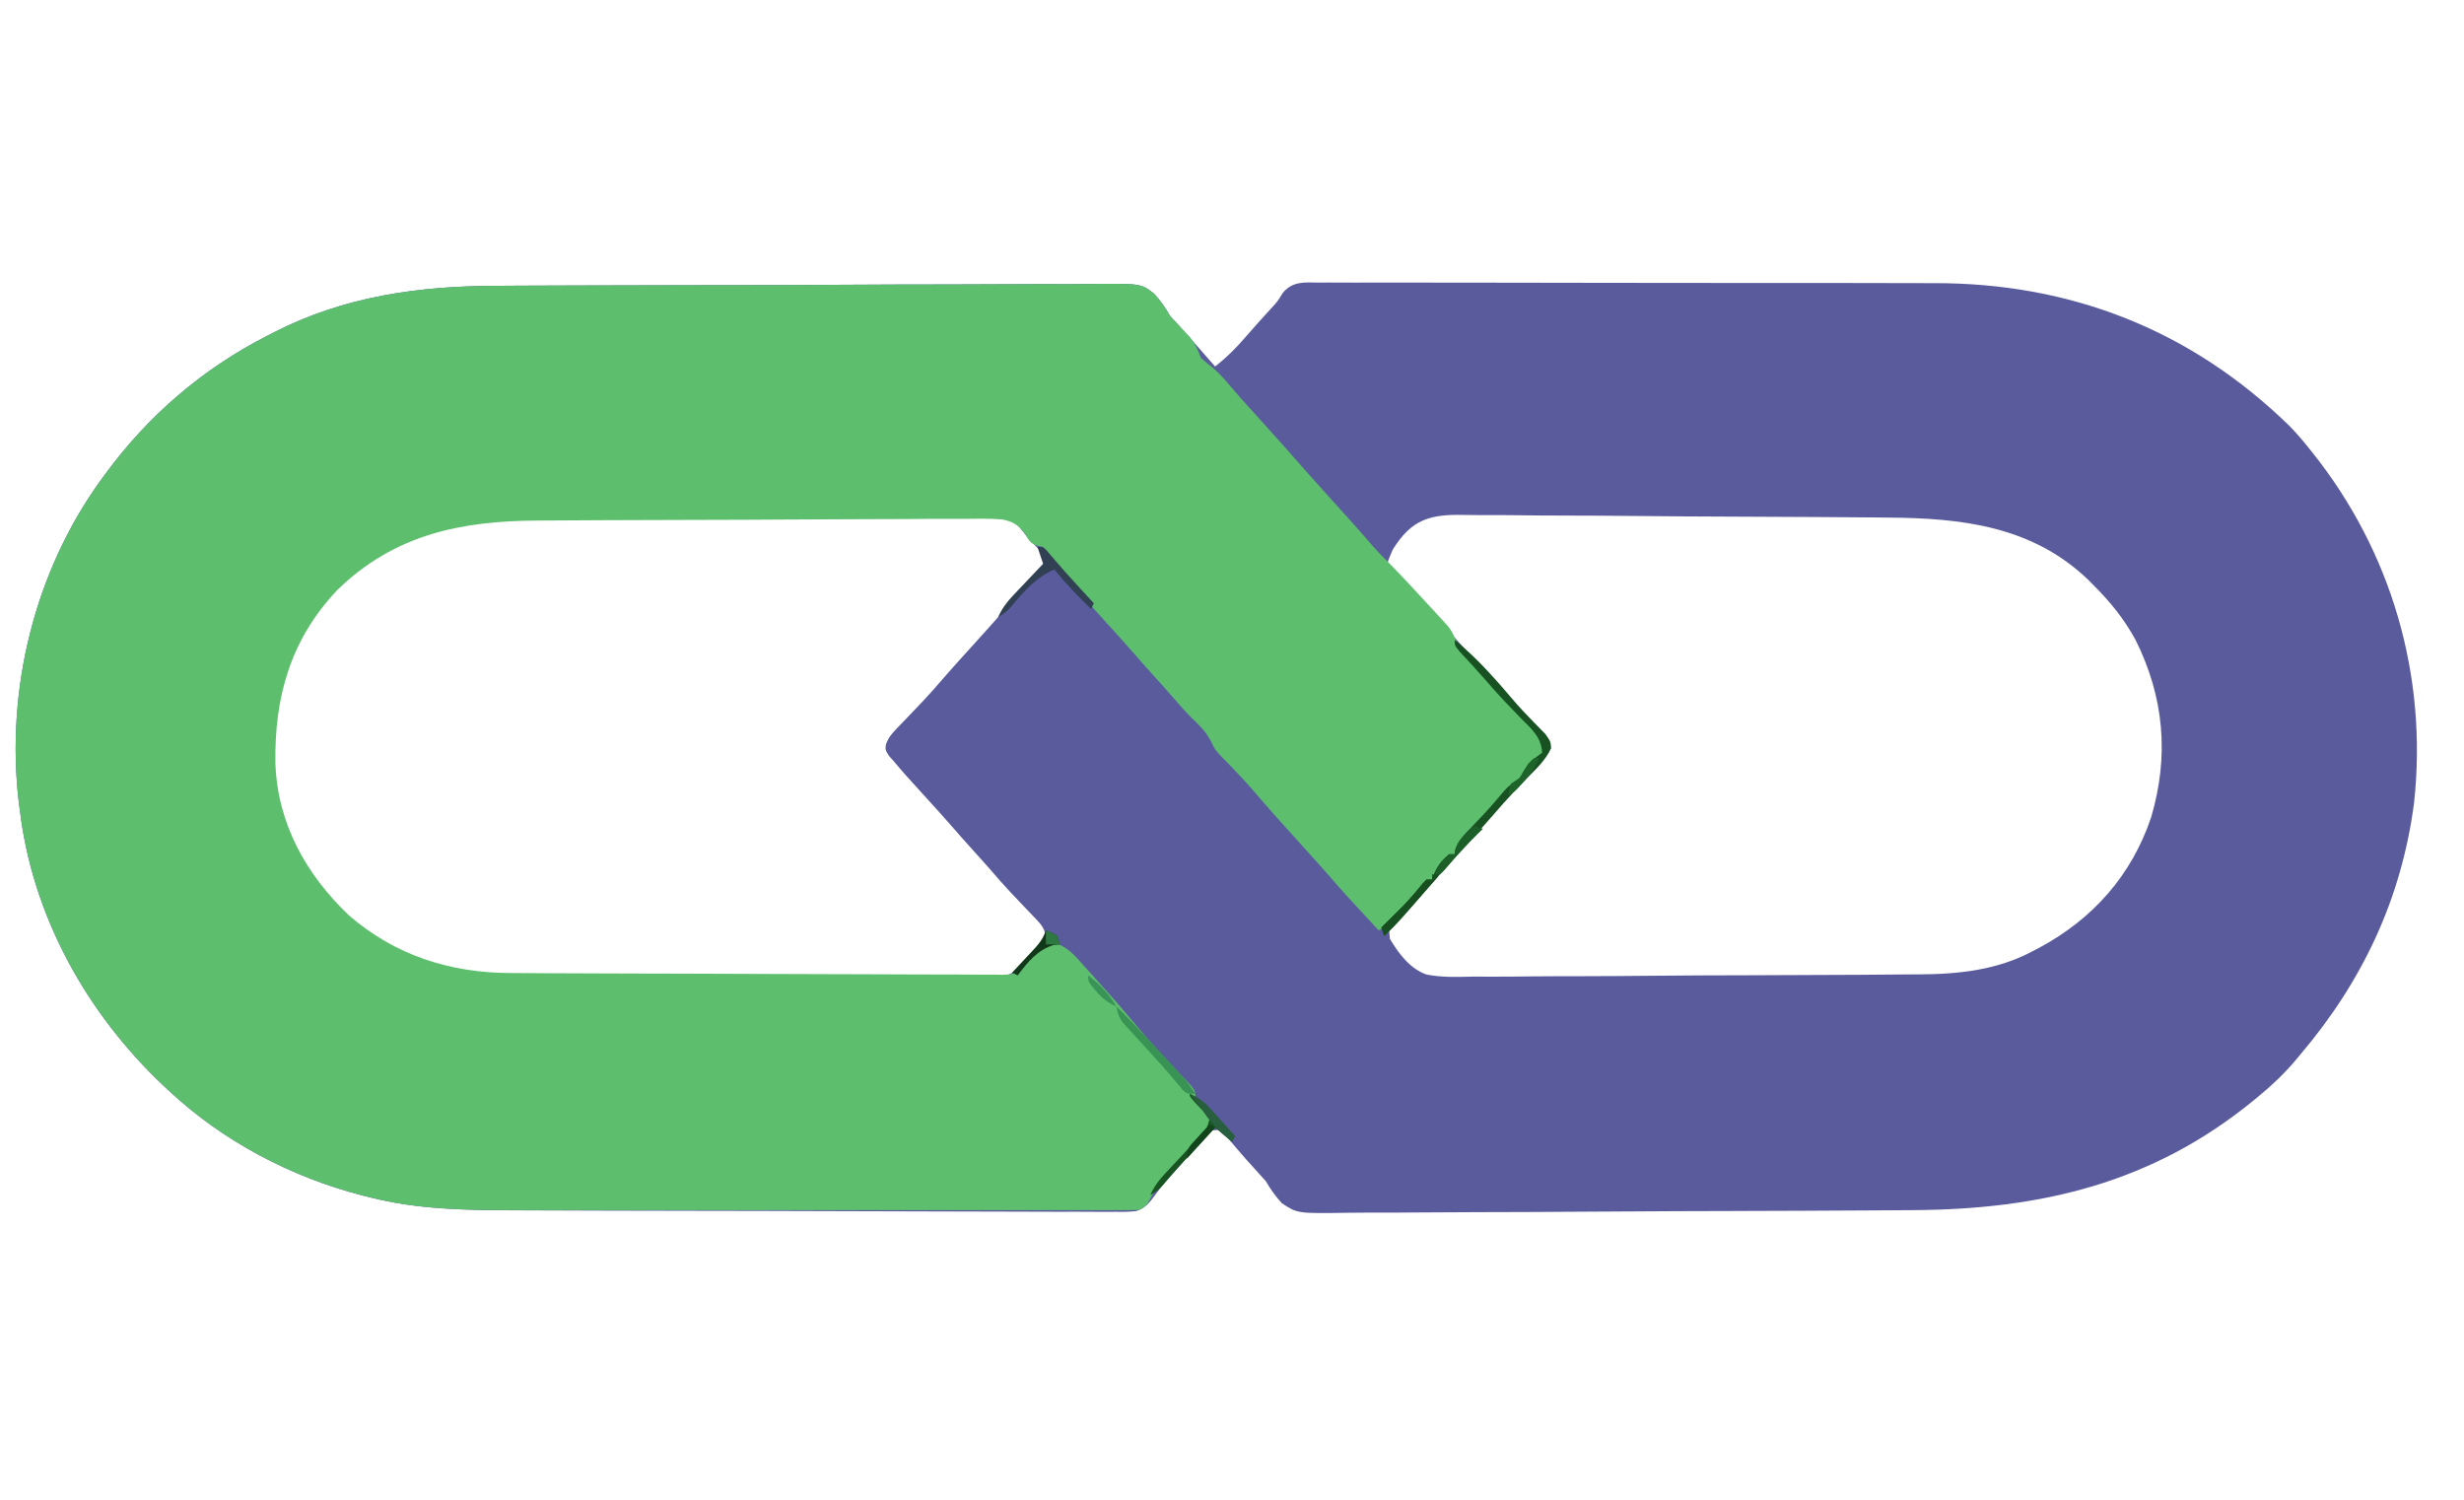
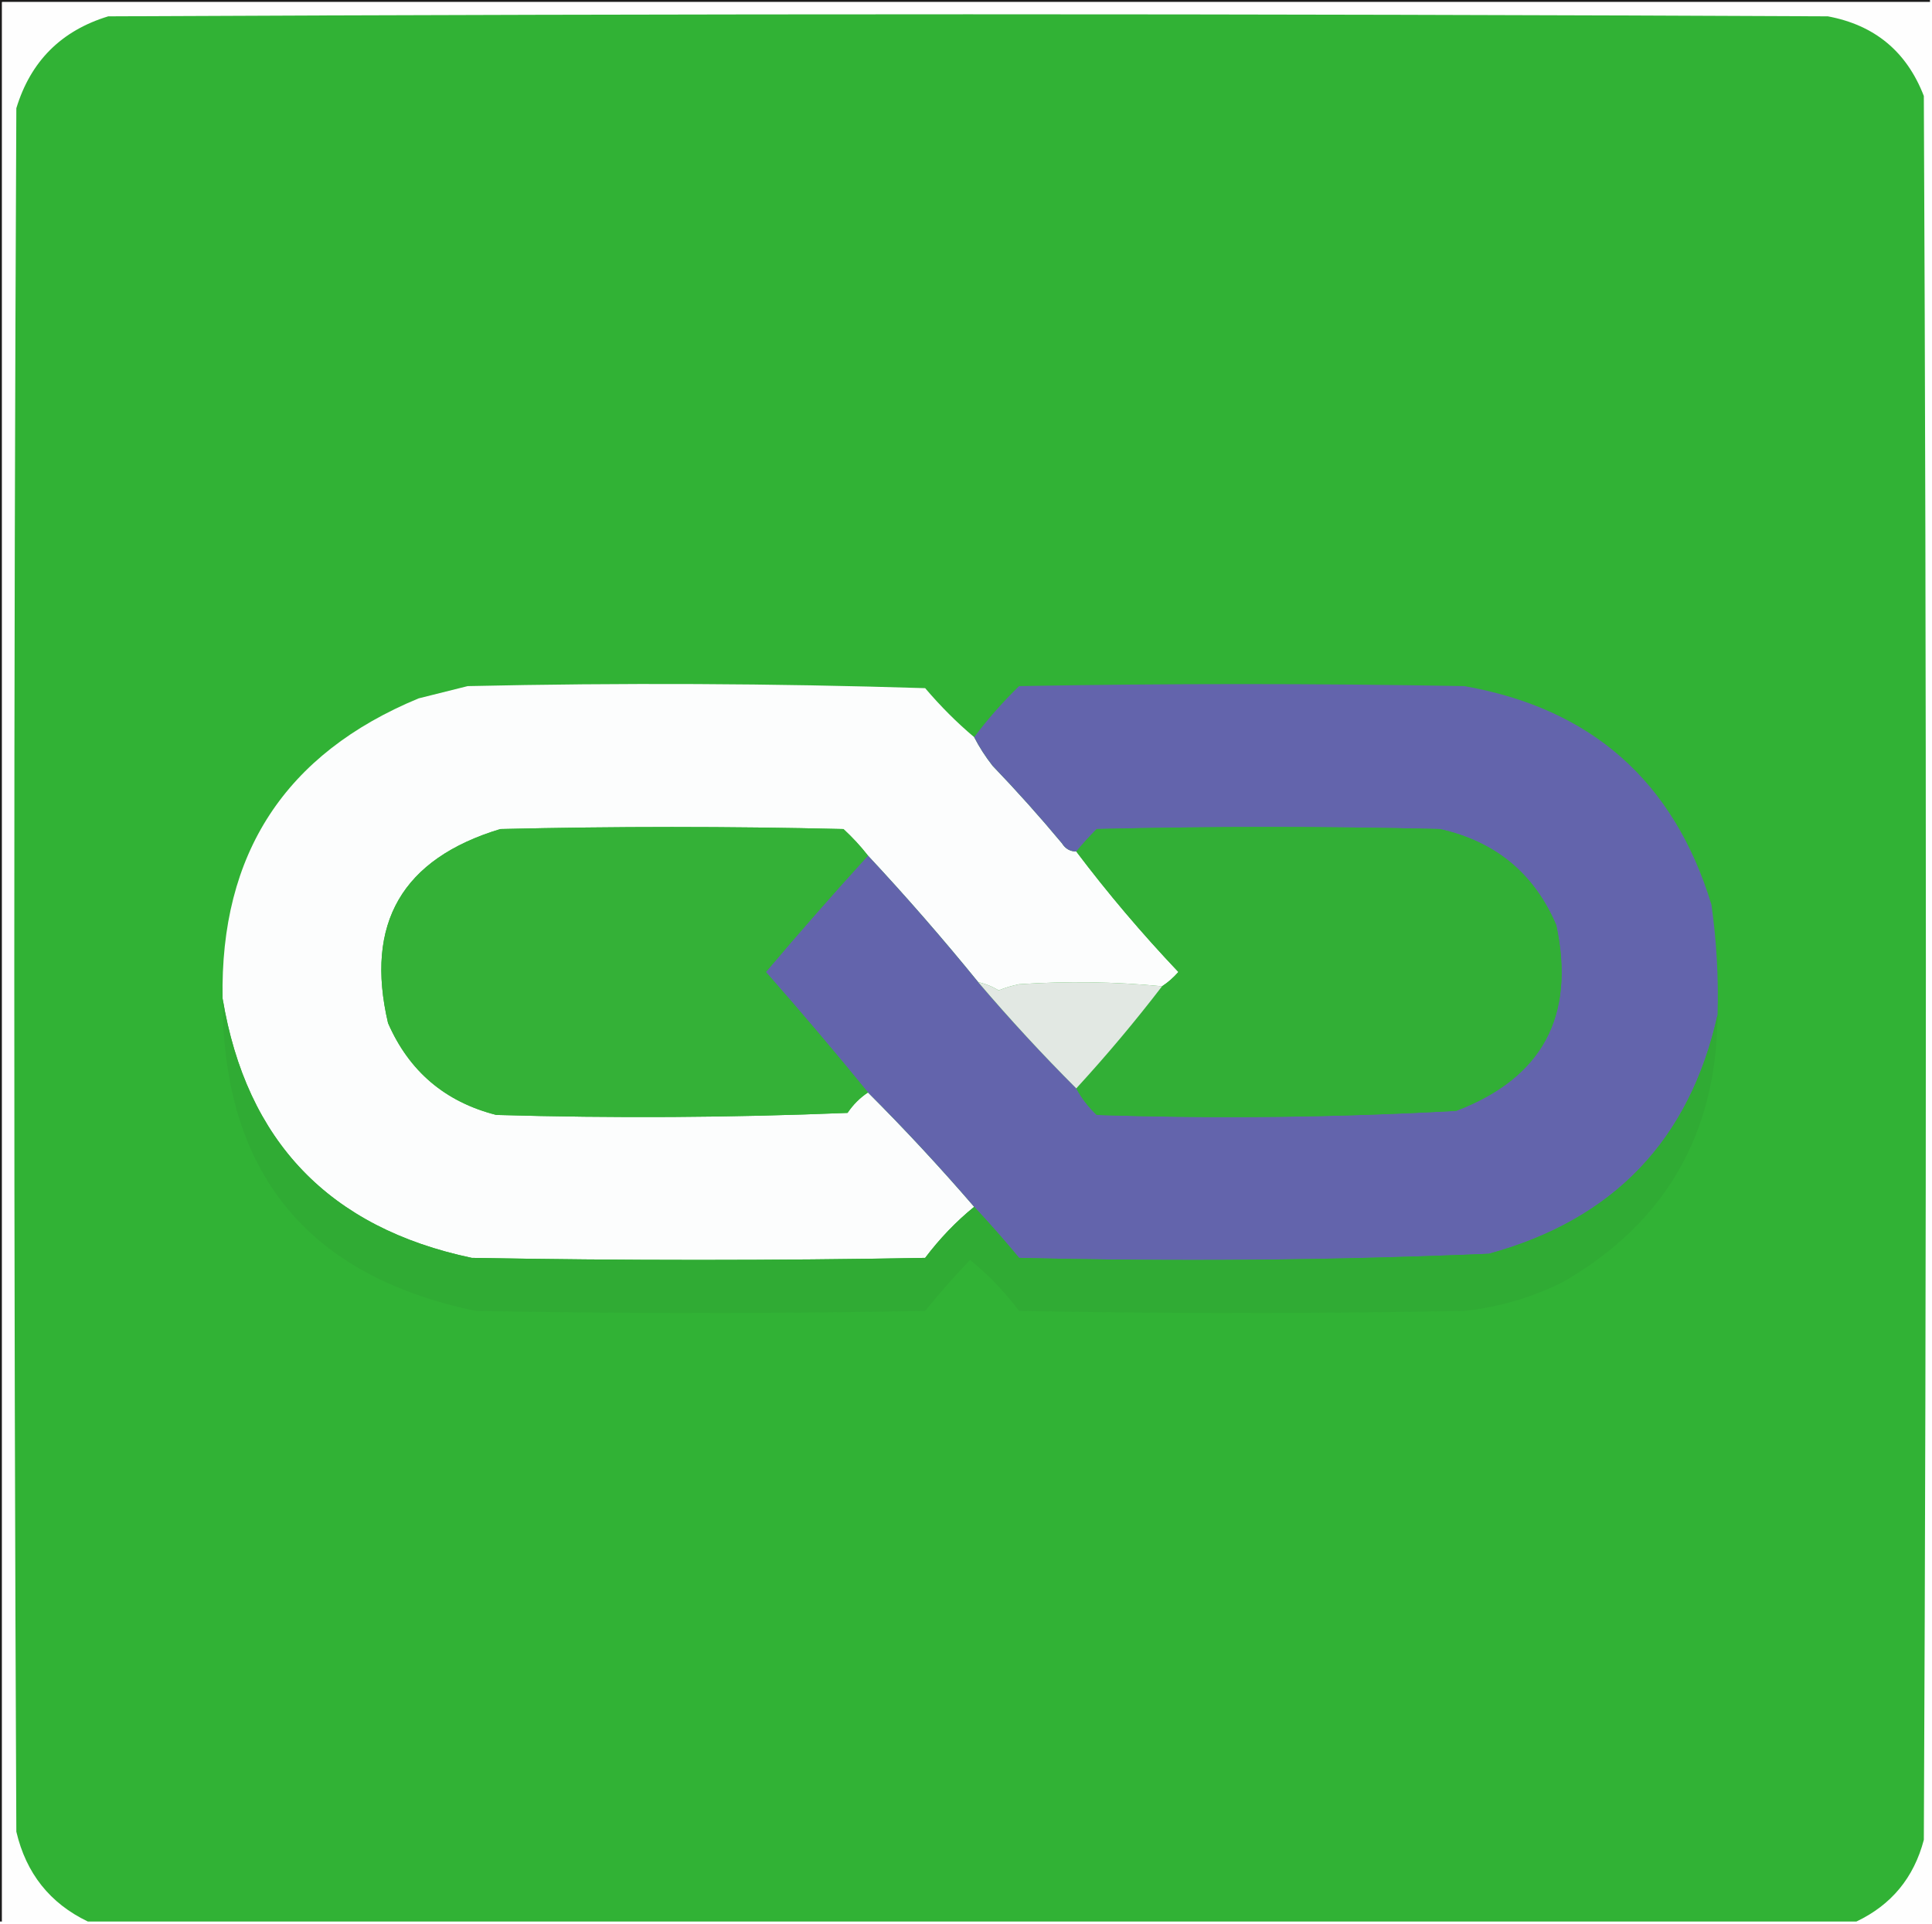
- <svg xmlns="http://www.w3.org/2000/svg" version="1.1" width="874" height="532">
-   <path d="M0 0 C1.009 -0.008 2.018 -0.016 3.057 -0.024 C6.444 -0.043 9.828 -0.02 13.214 0.004 C15.641 -0.001 18.067 -0.008 20.494 -0.018 C26.408 -0.035 32.321 -0.024 38.236 0 C45.141 0.028 52.047 0.024 58.952 0.02 C71.298 0.014 83.643 0.037 95.988 0.076 C107.922 0.114 119.856 0.128 131.791 0.117 C144.808 0.105 157.826 0.105 170.844 0.128 C172.239 0.13 173.634 0.133 175.03 0.135 C175.716 0.137 176.402 0.138 177.109 0.139 C181.901 0.147 186.693 0.146 191.485 0.142 C197.974 0.137 204.463 0.155 210.952 0.186 C213.316 0.195 215.68 0.197 218.044 0.191 C266.674 0.093 309.243 16.819 344.063 50.748 C346.573 53.296 348.839 55.948 351.063 58.748 C351.704 59.546 351.704 59.546 352.358 60.359 C380.358 95.428 393.19 139.615 388.375 184.311 C384.027 218.255 370.095 247.821 348.063 273.748 C347.455 274.479 346.848 275.21 346.223 275.963 C342.199 280.716 337.877 284.806 333.063 288.748 C332.563 289.16 332.064 289.572 331.55 289.996 C295.657 319.436 256.043 328.776 210.445 329.021 C208.054 329.037 205.662 329.053 203.271 329.07 C181.549 329.214 159.825 329.29 138.102 329.349 C135.203 329.357 132.303 329.365 129.404 329.373 C128.683 329.375 127.962 329.377 127.22 329.379 C115.529 329.414 103.838 329.487 92.147 329.574 C80.12 329.663 68.093 329.715 56.065 329.73 C49.321 329.74 42.579 329.766 35.835 329.836 C29.497 329.9 23.161 329.917 16.823 329.898 C14.5 329.899 12.176 329.917 9.853 329.954 C-7.712 330.217 -7.712 330.217 -13.273 326.546 C-15.55 324.05 -17.25 321.663 -18.937 318.748 C-19.796 317.797 -20.655 316.846 -21.539 315.866 C-22.207 315.126 -22.875 314.386 -23.562 313.623 C-24.3 312.809 -25.037 311.994 -25.797 311.155 C-27.206 309.571 -28.592 307.967 -29.953 306.342 C-30.873 305.244 -30.873 305.244 -31.812 304.123 C-32.346 303.471 -32.88 302.819 -33.43 302.147 C-34.961 300.408 -34.961 300.408 -37.937 300.748 C-39.971 302.699 -41.828 304.642 -43.687 306.748 C-44.224 307.344 -44.76 307.939 -45.313 308.552 C-46.863 310.276 -48.402 312.01 -49.937 313.748 C-50.641 314.54 -51.345 315.331 -52.07 316.147 C-55.236 319.665 -55.236 319.665 -58.069 323.443 C-60.087 326.23 -61.7 328.372 -65.07 329.397 C-67.667 329.637 -70.186 329.658 -72.794 329.604 C-74.276 329.615 -74.276 329.615 -75.789 329.626 C-79.098 329.642 -82.406 329.608 -85.716 329.575 C-88.09 329.576 -90.463 329.581 -92.837 329.588 C-98.619 329.597 -104.399 329.574 -110.18 329.537 C-116.927 329.494 -123.674 329.49 -130.422 329.488 C-142.48 329.482 -154.537 329.444 -166.594 329.386 C-178.258 329.331 -189.922 329.295 -201.586 329.284 C-202.66 329.283 -202.66 329.283 -203.757 329.282 C-205.201 329.28 -206.644 329.279 -208.088 329.277 C-208.8 329.277 -209.513 329.276 -210.247 329.275 C-210.958 329.275 -211.668 329.274 -212.401 329.273 C-223.556 329.262 -234.711 329.235 -245.866 329.205 C-249.224 329.196 -252.581 329.188 -255.938 329.182 C-263.604 329.167 -271.27 329.142 -278.936 329.103 C-281.249 329.092 -283.561 329.085 -285.874 329.081 C-302.907 329.05 -320.021 328.729 -336.625 324.498 C-337.496 324.282 -338.367 324.066 -339.264 323.843 C-364.631 317.326 -388.758 304.627 -407.937 286.748 C-408.577 286.153 -409.217 285.557 -409.876 284.943 C-437.272 259.122 -456.53 224.528 -460.937 186.748 C-461.047 185.96 -461.157 185.171 -461.27 184.358 C-465.978 144.427 -455.662 102.306 -431.937 69.748 C-431.353 68.941 -431.353 68.941 -430.756 68.118 C-415.427 47.183 -396.055 30.515 -372.937 18.748 C-372.327 18.432 -371.717 18.115 -371.088 17.789 C-345.871 4.825 -319.231 1.147 -291.175 1.136 C-288.674 1.12 -286.173 1.104 -283.672 1.085 C-276.952 1.042 -270.232 1.024 -263.511 1.014 C-259.306 1.007 -255.1 0.994 -250.894 0.98 C-239.214 0.941 -227.534 0.908 -215.853 0.902 C-215.111 0.901 -214.368 0.901 -213.603 0.901 C-212.098 0.9 -210.593 0.899 -209.088 0.898 C-208.341 0.898 -207.594 0.898 -206.824 0.897 C-206.077 0.897 -205.329 0.897 -204.558 0.896 C-192.399 0.889 -180.24 0.835 -168.08 0.76 C-155.551 0.684 -143.022 0.645 -130.493 0.645 C-123.475 0.644 -116.459 0.627 -109.442 0.569 C-102.856 0.515 -96.271 0.512 -89.685 0.544 C-87.272 0.548 -84.858 0.534 -82.445 0.503 C-63.249 0.265 -63.249 0.265 -58.55 3.954 C-56.27 6.451 -54.6 8.817 -52.937 11.748 C-51.65 13.175 -51.65 13.175 -50.336 14.631 C-45.824 19.631 -41.354 24.664 -36.937 29.748 C-32.757 26.485 -29.301 23.027 -25.863 18.995 C-23.024 15.683 -20.08 12.469 -17.148 9.241 C-14.83 6.752 -14.83 6.752 -12.92 3.639 C-9.364 -0.591 -5.199 -0.081 0 0 Z M-351.293 110.862 C-367.29 129.214 -372.398 150.146 -371.156 173.963 C-369.789 191.375 -361.667 207.059 -349.937 219.748 C-349.352 220.402 -348.767 221.056 -348.164 221.729 C-333.479 237.345 -312.27 245.164 -291.184 245.875 C-286.467 245.976 -281.75 246.022 -277.032 246.068 C-275.218 246.089 -273.403 246.111 -271.589 246.132 C-255.082 246.319 -238.574 246.422 -222.066 246.504 C-210.982 246.56 -199.899 246.641 -188.816 246.784 C-179.124 246.909 -169.433 246.988 -159.741 247.012 C-154.619 247.026 -149.499 247.062 -144.378 247.153 C-139.558 247.238 -134.741 247.261 -129.921 247.237 C-128.16 247.239 -126.399 247.263 -124.639 247.312 C-114.144 247.629 -114.144 247.629 -105.106 242.895 C-101.895 239.756 -99.229 236.618 -96.937 232.748 C-97.115 229.478 -98.401 227.897 -100.633 225.577 C-101.18 224.999 -101.728 224.421 -102.292 223.826 C-102.876 223.223 -103.46 222.62 -104.062 221.998 C-105.259 220.739 -106.454 219.478 -107.648 218.217 C-108.222 217.615 -108.795 217.013 -109.386 216.393 C-111.754 213.883 -114.011 211.282 -116.266 208.67 C-118.295 206.337 -120.365 204.043 -122.437 201.748 C-125.108 198.79 -127.76 195.819 -130.375 192.811 C-133.186 189.583 -136.053 186.411 -138.937 183.248 C-147.399 173.962 -147.399 173.962 -150.937 169.748 C-151.516 169.097 -152.095 168.446 -152.691 167.776 C-153.937 165.748 -153.937 165.748 -153.697 163.834 C-152.825 161.439 -151.788 160.187 -150.023 158.358 C-149.431 157.735 -148.838 157.112 -148.227 156.47 C-147.595 155.819 -146.963 155.169 -146.312 154.498 C-145.024 153.146 -143.736 151.794 -142.449 150.44 C-141.835 149.797 -141.22 149.154 -140.587 148.491 C-138.168 145.936 -135.863 143.292 -133.566 140.627 C-129.328 135.738 -124.946 130.973 -120.609 126.17 C-116.627 121.755 -112.664 117.326 -108.777 112.827 C-107.381 111.249 -105.95 109.702 -104.504 108.17 C-103.678 107.289 -102.851 106.407 -102 105.498 C-101.228 104.689 -100.456 103.879 -99.66 103.045 C-97.537 100.694 -97.537 100.694 -97.937 96.748 C-99.314 94.707 -99.314 94.707 -101.187 92.811 C-103.213 90.634 -104.989 88.668 -106.598 86.156 C-109.201 83.477 -110.522 83.158 -114.195 83.094 C-115.235 83.114 -115.235 83.114 -116.296 83.134 C-117.04 83.128 -117.783 83.122 -118.549 83.116 C-121.043 83.104 -123.535 83.126 -126.028 83.149 C-127.816 83.147 -129.603 83.143 -131.391 83.137 C-136.251 83.127 -141.111 83.148 -145.971 83.176 C-151.067 83.199 -156.163 83.196 -161.259 83.197 C-169.831 83.202 -178.402 83.225 -186.974 83.261 C-196.85 83.303 -206.727 83.321 -216.604 83.324 C-227.146 83.328 -237.688 83.347 -248.23 83.371 C-251.25 83.377 -254.271 83.381 -257.292 83.384 C-262.069 83.39 -266.846 83.407 -271.623 83.431 C-273.364 83.438 -275.106 83.442 -276.847 83.443 C-305.735 83.458 -330.506 89.199 -351.293 110.862 Z M26.063 94.748 C25.343 96.393 24.655 98.054 24.063 99.748 C24.487 100.161 24.911 100.573 25.348 100.998 C29.132 104.725 32.711 108.56 36.18 112.58 C38.278 114.997 40.417 117.374 42.563 119.748 C45.233 122.707 47.886 125.678 50.5 128.686 C54.153 132.881 57.908 136.982 61.656 141.092 C64.208 143.909 66.713 146.759 69.188 149.643 C70.666 151.304 72.199 152.916 73.75 154.51 C74.447 155.236 74.447 155.236 75.158 155.977 C76.502 157.373 77.86 158.754 79.219 160.135 C81.063 162.748 81.063 162.748 81.258 165.123 C79.425 169.148 76.515 171.933 73.438 175.061 C72.149 176.404 70.861 177.748 69.574 179.092 C68.96 179.729 68.345 180.366 67.712 181.022 C65.284 183.564 62.986 186.207 60.691 188.87 C56.453 193.759 52.071 198.524 47.734 203.327 C43.752 207.742 39.789 212.17 35.902 216.67 C34.506 218.248 33.075 219.795 31.629 221.327 C30.803 222.208 29.976 223.09 29.125 223.998 C28.353 224.808 27.581 225.618 26.785 226.452 C24.663 228.803 24.663 228.803 25.063 232.748 C28.117 237.928 32.165 243.379 38.033 245.441 C43.563 246.53 49.166 246.297 54.774 246.174 C56.651 246.177 58.528 246.186 60.406 246.199 C65.479 246.219 70.55 246.166 75.623 246.097 C80.953 246.036 86.282 246.041 91.612 246.038 C100.566 246.023 109.519 245.964 118.472 245.873 C129.924 245.758 141.374 245.717 152.826 245.699 C162.716 245.683 172.606 245.633 182.496 245.577 C185.652 245.561 188.808 245.549 191.964 245.538 C196.949 245.518 201.934 245.477 206.919 245.42 C208.736 245.403 210.553 245.391 212.37 245.387 C226.661 245.346 240.556 243.938 253.375 236.998 C254.033 236.655 254.69 236.311 255.367 235.957 C274.414 225.747 288.15 210.267 295.063 189.748 C301.543 167.911 299.703 147.008 289.5 126.627 C285.552 119.453 280.838 113.533 275.063 107.748 C274.302 106.976 273.541 106.204 272.758 105.409 C252.869 86.335 227.822 83.504 201.514 83.347 C199.715 83.329 197.916 83.311 196.117 83.292 C190.279 83.236 184.44 83.199 178.602 83.166 C177.105 83.157 177.105 83.157 175.577 83.148 C166.15 83.093 156.722 83.044 147.295 83.014 C135.29 82.976 123.287 82.901 111.283 82.774 C102.807 82.688 94.331 82.645 85.855 82.632 C80.805 82.624 75.756 82.597 70.707 82.524 C65.963 82.457 61.223 82.443 56.479 82.468 C54.745 82.468 53.01 82.449 51.276 82.41 C39.263 82.154 32.713 83.969 26.063 94.748 Z " fill="#5A5B9C" transform="translate(467.9375,100.2516)" />
-   <path d="M0 0 C2.501 -0.015 5.002 -0.032 7.503 -0.05 C14.223 -0.094 20.943 -0.112 27.663 -0.122 C31.869 -0.129 36.075 -0.142 40.28 -0.156 C51.961 -0.195 63.641 -0.228 75.321 -0.234 C76.064 -0.234 76.807 -0.235 77.572 -0.235 C79.077 -0.236 80.582 -0.236 82.087 -0.237 C82.834 -0.238 83.581 -0.238 84.35 -0.238 C85.098 -0.239 85.846 -0.239 86.616 -0.239 C98.776 -0.246 110.935 -0.301 123.094 -0.375 C135.623 -0.451 148.152 -0.49 160.682 -0.491 C167.699 -0.492 174.716 -0.509 181.733 -0.567 C188.319 -0.621 194.903 -0.624 201.489 -0.591 C203.903 -0.588 206.316 -0.601 208.73 -0.633 C227.926 -0.871 227.926 -0.871 232.618 2.814 C234.896 5.312 236.565 7.688 238.237 10.613 C239.13 11.639 240.051 12.642 241.014 13.601 C241.727 14.368 242.44 15.135 243.175 15.925 C243.905 16.705 244.636 17.485 245.389 18.289 C247.283 20.671 248.144 22.8 249.237 25.613 C250.65 26.829 252.07 28.039 253.542 29.183 C256.095 31.336 258.162 33.847 260.327 36.382 C262.385 38.786 264.492 41.139 266.612 43.488 C267.37 44.328 268.128 45.169 268.909 46.035 C269.677 46.885 270.445 47.736 271.237 48.613 C276.007 53.895 280.756 59.192 285.432 64.558 C288.993 68.612 292.621 72.608 296.237 76.613 C301.051 81.944 305.854 87.277 310.534 92.726 C311.819 94.15 313.154 95.53 314.51 96.886 C320.255 102.631 325.724 108.647 331.237 114.613 C332.017 115.453 332.797 116.294 333.6 117.16 C334.202 117.825 334.804 118.49 335.425 119.175 C335.913 119.713 336.402 120.25 336.905 120.804 C338.237 122.613 338.237 122.613 339.491 125.367 C341.745 129.557 344.691 132.592 347.987 135.988 C349.257 137.322 350.527 138.656 351.796 139.992 C352.397 140.622 352.999 141.253 353.619 141.902 C356.018 144.438 358.31 147.055 360.569 149.714 C361.898 151.227 363.284 152.691 364.686 154.136 C365.528 155.015 366.37 155.895 367.237 156.8 C368.021 157.598 368.805 158.396 369.612 159.218 C371.237 161.613 371.237 161.613 371.167 164.257 C370.009 167.192 368.177 168.494 365.706 170.371 C364.048 171.631 364.048 171.631 362.862 173.988 C361.263 176.57 359.923 177.827 357.612 179.738 C353.248 183.401 349.829 187.593 346.315 192.062 C344.237 194.613 344.237 194.613 342.034 196.757 C340.007 198.583 340.007 198.583 339.237 201.613 C337.783 202.819 337.783 202.819 336.3 204.05 C333.437 206.445 332.764 207.457 331.237 210.613 C330.474 211.211 329.711 211.809 328.925 212.425 C326.128 214.702 324.504 216.93 322.491 219.871 C319.64 223.831 316.624 226.563 312.237 228.613 C300.269 215.721 300.269 215.721 294.936 209.562 C291.423 205.532 287.82 201.581 284.237 197.613 C275.672 188.128 275.672 188.128 271.737 183.613 C264.298 175.003 264.298 175.003 256.362 166.863 C254.237 164.613 254.237 164.613 252.862 161.738 C251.045 158.243 248.939 156.148 246.12 153.453 C243.632 151.021 241.391 148.413 239.12 145.781 C237.021 143.364 234.883 140.988 232.737 138.613 C230.067 135.654 227.414 132.684 224.8 129.675 C221.989 126.447 219.121 123.275 216.237 120.113 C212.789 116.332 209.383 112.524 206.034 108.656 C203.131 105.356 200.14 102.136 197.155 98.91 C195.237 96.613 195.237 96.613 194.225 94.378 C193.899 93.796 193.573 93.213 193.237 92.613 C192.612 92.494 191.986 92.375 191.342 92.253 C188.517 91.394 188.105 90.085 186.577 87.609 C184.011 84.582 182.646 83.699 178.713 82.873 C174.081 82.504 169.448 82.6 164.806 82.673 C163.018 82.672 161.23 82.667 159.442 82.66 C154.594 82.649 149.747 82.688 144.899 82.736 C139.811 82.778 134.723 82.777 129.635 82.781 C121.081 82.794 112.528 82.837 103.975 82.899 C93.036 82.98 82.099 83.015 71.16 83.034 C61.718 83.051 52.276 83.085 42.833 83.124 C40.817 83.132 38.8 83.14 36.784 83.147 C31.021 83.166 25.259 83.196 19.497 83.24 C17.76 83.252 16.024 83.261 14.287 83.267 C-13.071 83.36 -36.717 88.079 -57.103 107.886 C-73.76 125.483 -79.484 145.997 -79.068 169.585 C-78.267 190.801 -68.188 208.862 -53.013 223.3 C-36.514 237.555 -17.061 243.737 4.423 243.773 C5.195 243.779 5.967 243.784 6.762 243.789 C9.32 243.804 11.879 243.813 14.437 243.822 C16.283 243.831 18.128 243.841 19.973 243.851 C26.004 243.882 32.035 243.903 38.065 243.921 C39.606 243.926 39.606 243.926 41.179 243.931 C50.87 243.962 60.562 243.989 70.254 244.006 C82.636 244.028 95.019 244.07 107.401 244.139 C116.119 244.186 124.837 244.211 133.554 244.218 C138.759 244.223 143.963 244.238 149.167 244.278 C154.056 244.315 158.944 244.323 163.833 244.31 C165.627 244.31 167.421 244.32 169.216 244.341 C171.664 244.369 174.11 244.36 176.559 244.341 C177.625 244.366 177.625 244.366 178.713 244.392 C181.492 244.339 183.62 244.147 185.765 242.29 C187.317 240.489 187.317 240.489 189.237 237.613 C191.218 235.432 192.7 234.27 195.237 232.613 C201.289 233.556 204.316 237.373 208.175 241.738 C208.796 242.423 209.417 243.108 210.057 243.814 C211.795 245.737 213.519 247.672 215.237 249.613 C216.248 250.74 216.248 250.74 217.28 251.89 C219.378 254.257 221.431 256.661 223.475 259.074 C224.936 260.797 226.398 262.518 227.862 264.238 C228.617 265.127 228.617 265.127 229.387 266.034 C233.822 271.219 238.462 276.197 243.224 281.082 C247.237 285.287 247.237 285.287 247.237 288.613 C248.543 290.499 248.543 290.499 250.237 292.3 C251.072 293.234 251.072 293.234 251.925 294.187 C252.358 294.658 252.791 295.128 253.237 295.613 C251.942 298.444 250.553 300.567 248.409 302.82 C247.856 303.407 247.303 303.994 246.733 304.599 C245.869 305.503 245.869 305.503 244.987 306.425 C236.168 315.061 236.168 315.061 230.237 325.613 C227.872 327.978 227.439 327.863 224.233 327.864 C223.391 327.87 222.549 327.875 221.681 327.88 C220.285 327.874 220.285 327.874 218.861 327.867 C217.877 327.87 216.892 327.873 215.877 327.876 C212.556 327.884 209.235 327.878 205.913 327.872 C203.54 327.874 201.166 327.878 198.793 327.882 C192.998 327.89 187.204 327.889 181.409 327.883 C176.691 327.879 171.973 327.878 167.255 327.88 C166.583 327.881 165.912 327.881 165.22 327.881 C163.856 327.882 162.492 327.883 161.127 327.883 C148.315 327.889 135.502 327.882 122.689 327.872 C111.729 327.863 100.769 327.864 89.809 327.874 C77.068 327.884 64.328 327.888 51.587 327.882 C50.223 327.882 48.859 327.881 47.494 327.88 C46.823 327.88 46.152 327.88 45.46 327.879 C40.764 327.878 36.069 327.881 31.373 327.885 C25.019 327.891 18.665 327.887 12.311 327.876 C9.993 327.873 7.674 327.874 5.355 327.878 C-11.709 327.908 -28.816 327.601 -45.45 323.363 C-46.321 323.147 -47.192 322.93 -48.09 322.708 C-73.457 316.19 -97.583 303.491 -116.763 285.613 C-117.403 285.017 -118.042 284.421 -118.701 283.807 C-146.097 257.987 -165.355 223.392 -169.763 185.613 C-169.873 184.824 -169.982 184.035 -170.095 183.222 C-174.804 143.292 -164.488 101.17 -140.763 68.613 C-140.178 67.806 -140.178 67.806 -139.581 66.982 C-124.253 46.048 -104.88 29.38 -81.763 17.613 C-81.153 17.296 -80.543 16.98 -79.914 16.653 C-54.697 3.689 -28.056 0.011 0 0 Z " fill="#5DBF6E" transform="translate(176.7629,101.3872)" />
-   <path d="M0 0 C8.328 6.699 15.185 14.804 22.125 22.895 C23.604 24.555 25.137 26.168 26.688 27.762 C27.152 28.246 27.617 28.73 28.096 29.229 C29.439 30.624 30.797 32.006 32.156 33.387 C34 36 34 36 34.195 38.375 C32.363 42.4 29.453 45.184 26.375 48.312 C25.086 49.655 23.799 50.999 22.512 52.344 C21.897 52.981 21.283 53.617 20.65 54.273 C18.221 56.815 15.923 59.459 13.629 62.121 C9.39 67.01 5.008 71.776 0.672 76.578 C-2.743 80.365 -6.15 84.156 -9.5 88 C-20.385 100.487 -20.385 100.487 -25 105 C-25.33 104.01 -25.66 103.02 -26 102 C-21 97 -21 97 -18.562 94.625 C-15.983 91.983 -13.651 89.225 -11.332 86.355 C-10.892 85.908 -10.453 85.461 -10 85 C-9.34 85 -8.68 85 -8 85 C-7.753 84.257 -7.505 83.515 -7.25 82.75 C-5.895 79.77 -4.49 78.101 -2 76 C-1.34 76 -0.68 76 0 76 C0.059 75.459 0.119 74.917 0.18 74.359 C1.357 70.972 3.684 68.784 6.125 66.25 C7.13 65.184 8.134 64.118 9.137 63.051 C9.627 62.532 10.117 62.013 10.623 61.479 C12.991 58.936 15.228 56.281 17.465 53.621 C19 52 19 52 21.102 50.438 C23.174 49.057 23.174 49.057 24.438 46.562 C26.225 43.631 28.245 42.01 31 40 C30.764 34.386 27.089 31.462 23.375 27.688 C22.086 26.345 20.799 25.001 19.512 23.656 C18.897 23.019 18.283 22.383 17.65 21.727 C15.232 19.196 12.941 16.567 10.664 13.91 C7.758 10.574 4.731 7.346 1.723 4.102 C0 2 0 2 0 0 Z " fill="#185122" transform="translate(516,227)" />
-   <path d="M0 0 C2.927 1.309 4.872 2.662 7.016 5.039 C7.544 5.619 8.073 6.199 8.617 6.797 C9.156 7.4 9.695 8.003 10.25 8.625 C10.804 9.236 11.359 9.847 11.93 10.477 C13.292 11.98 14.647 13.489 16 15 C15.67 15.66 15.34 16.32 15 17 C13.02 15.35 11.04 13.7 9 12 C6.978 14.165 4.957 16.332 2.938 18.5 C2.343 19.138 1.748 19.777 1.135 20.435 C-2.545 24.398 -6.155 28.403 -9.633 32.547 C-11 34 -11 34 -14 36 C-12.384 32.076 -9.686 29.286 -6.812 26.25 C-5.821 25.184 -4.83 24.118 -3.84 23.051 C-3.356 22.532 -2.873 22.013 -2.375 21.479 C-0.52 19.484 1.311 17.47 3.125 15.438 C3.664 14.838 4.203 14.239 4.758 13.621 C6.213 11.905 6.213 11.905 7 9 C5.567 6.895 5.567 6.895 3.562 4.875 C0 1.068 0 1.068 0 0 Z " fill="#185322" transform="translate(422,388)" />
-   <path d="M0 0 C2 0 2 0 3.34 1.328 C3.867 1.962 4.394 2.597 4.938 3.25 C8.189 7.08 11.534 10.805 14.938 14.5 C15.434 15.04 15.931 15.581 16.443 16.138 C17.628 17.426 18.814 18.713 20 20 C19.67 20.66 19.34 21.32 19 22 C14.41 17.513 10.011 13.014 6 8 C-0.534 10.765 -4.952 15.899 -9.387 21.23 C-11 23 -11 23 -14 25 C-12.627 21.948 -11.04 19.752 -8.742 17.328 C-7.804 16.332 -7.804 16.332 -6.848 15.316 C-6.197 14.634 -5.546 13.953 -4.875 13.25 C-4.216 12.553 -3.558 11.855 -2.879 11.137 C-1.257 9.42 0.37 7.708 2 6 C1.34 4.02 0.68 2.04 0 0 Z " fill="#314052" transform="translate(368,194)" />
-   <path d="M0 0 C4.063 4.009 7.984 8.136 11.875 12.312 C12.493 12.976 13.112 13.64 13.749 14.323 C24.831 26.246 24.831 26.246 28 31 C25 31 25 31 23.527 29.637 C23.003 28.993 22.478 28.35 21.938 27.688 C19.032 24.217 16.058 20.838 13 17.5 C12.156 16.571 11.311 15.641 10.441 14.684 C8.913 13.004 7.38 11.329 5.84 9.66 C5.212 8.968 4.584 8.276 3.938 7.562 C3.39 6.966 2.842 6.369 2.277 5.754 C0.882 3.838 0.412 2.316 0 0 Z " fill="#389354" transform="translate(396,357)" />
-   <path d="M0 0 C0.66 0.33 1.32 0.66 2 1 C-11.971 17.083 -11.971 17.083 -17 22 C-17.33 21.01 -17.66 20.02 -18 19 C-13 14 -13 14 -10.562 11.625 C-7.983 8.983 -5.651 6.225 -3.332 3.355 C-2.892 2.908 -2.453 2.461 -2 2 C-1.34 2 -0.68 2 0 2 C0 1.34 0 0.68 0 0 Z " fill="#174F21" transform="translate(508,310)" />
-   <path d="M0 0 C0.99 0.33 1.98 0.66 3 1 C2.256 1.727 2.256 1.727 1.496 2.469 C-2.749 6.658 -6.753 10.934 -10.555 15.531 C-11.27 16.258 -11.27 16.258 -12 17 C-12.66 17 -13.32 17 -14 17 C-12.715 14.133 -11.429 12.024 -9 10 C-8.34 10 -7.68 10 -7 10 C-6.898 9.407 -6.796 8.814 -6.691 8.203 C-5.886 5.638 -4.884 4.573 -2.938 2.75 C-2.39 2.229 -1.842 1.708 -1.277 1.172 C-0.856 0.785 -0.434 0.398 0 0 Z " fill="#1C5F28" transform="translate(523,293)" />
-   <path d="M0 0 C1.938 0.812 1.938 0.812 4 2 C4.33 2.99 4.66 3.98 5 5 C4.299 5.062 3.598 5.124 2.875 5.188 C-2.888 6.816 -6.534 11.334 -10 16 C-10.66 15.67 -11.32 15.34 -12 15 C-11.218 14.169 -10.435 13.337 -9.629 12.48 C-8.607 11.383 -7.584 10.285 -6.562 9.188 C-6.046 8.64 -5.53 8.093 -4.998 7.529 C-2.689 5.039 -1.086 3.259 0 0 Z " fill="#113818" transform="translate(371,330)" />
-   <path d="M0 0 C2.927 1.309 4.872 2.662 7.016 5.039 C7.544 5.619 8.073 6.199 8.617 6.797 C9.425 7.702 9.425 7.702 10.25 8.625 C10.804 9.236 11.359 9.847 11.93 10.477 C13.292 11.98 14.647 13.489 16 15 C15.67 15.66 15.34 16.32 15 17 C10.439 13.387 7.087 10.002 4 5 C2.685 3.319 1.357 1.648 0 0 Z " fill="#28603F" transform="translate(422,388)" />
-   <path d="M0 0 C0.66 0 1.32 0 2 0 C0.57 3.183 -1.19 5.579 -3.5 8.188 C-4.108 8.882 -4.717 9.577 -5.344 10.293 C-7 12 -7 12 -9 13 C-8.688 11.125 -8.688 11.125 -8 9 C-7.01 8.34 -6.02 7.68 -5 7 C-3.97 5.352 -2.969 3.685 -2 2 C-1.34 1.34 -0.68 0.68 0 0 Z " fill="#1E642A" transform="translate(544,269)" />
-   <path d="M0 0 C0.66 0.33 1.32 0.66 2 1 C-1.3 4.63 -4.6 8.26 -8 12 C-8 8.241 -7.049 7.587 -4.562 4.875 C-3.924 4.171 -3.286 3.467 -2.629 2.742 C-1.764 1.817 -0.895 0.895 0 0 Z " fill="#13451C" transform="translate(429,399)" />
-   <path d="M0 0 C4.322 3.34 7.175 6.328 10 11 C6.851 9.631 4.952 8.125 2.75 5.5 C2.229 4.892 1.708 4.283 1.172 3.656 C0 2 0 2 0 0 Z " fill="#3A9357" transform="translate(386,346)" />
-   <path d="M0 0 C1.938 0.812 1.938 0.812 4 2 C4.33 2.99 4.66 3.98 5 5 C3.35 5 1.7 5 0 5 C0 3.35 0 1.7 0 0 Z " fill="#2D7941" transform="translate(371,330)" />
+ <svg xmlns="http://www.w3.org/2000/svg" version="1.1" width="473px" height="471px" style="shape-rendering:geometricPrecision; text-rendering:geometricPrecision; image-rendering:optimizeQuality; fill-rule:evenodd; clip-rule:evenodd">
+   <g>
+     <path style="opacity:1" fill="#1d1c1c" d="M -0.5,-0.5 C 157.167,-0.5 314.833,-0.5 472.5,-0.5C 472.5,-0.167 472.5,0.167 472.5,0.5C 315.167,0.5 157.833,0.5 0.5,0.5C 0.5,157.167 0.5,313.833 0.5,470.5C 0.167,470.5 -0.167,470.5 -0.5,470.5C -0.5,313.5 -0.5,156.5 -0.5,-0.5 Z" />
+   </g>
+   <g>
+     <path style="opacity:1" fill="#fefefe" d="M 472.5,0.5 C 472.5,157.167 472.5,313.833 472.5,470.5C 466.5,470.5 460.5,470.5 454.5,470.5C 463.068,466.426 468.568,459.759 471,450.5C 471.667,308.167 471.667,165.833 471,23.5C 466.803,12.638 458.97,6.138 447.5,4C 307.167,3.333 166.833,3.333 26.5,4C 15,7.5 7.5,15 4,26.5C 3.333,167.167 3.333,307.833 4,448.5C 6.393,458.71 12.226,466.044 21.5,470.5C 14.5,470.5 7.5,470.5 0.5,470.5C 0.5,313.833 0.5,157.167 0.5,0.5C 157.833,0.5 315.167,0.5 472.5,0.5 Z" />
+   </g>
+   <g>
+     <path style="opacity:1" fill="#31b235" d="M 454.5,470.5 C 310.167,470.5 165.833,470.5 21.5,470.5C 12.226,466.044 6.393,458.71 4,448.5C 3.333,307.833 3.333,167.167 4,26.5C 7.5,15 15,7.5 26.5,4C 166.833,3.333 307.167,3.333 447.5,4C 458.97,6.138 466.803,12.638 471,23.5C 471.667,165.833 471.667,308.167 471,450.5C 468.568,459.759 463.068,466.426 454.5,470.5 Z" />
+   </g>
+   <g>
+     <path style="opacity:1" fill="#fcfdfd" d="M 238.5,180.5 C 239.75,182.932 241.25,185.266 243,187.5C 248.901,193.645 254.568,199.978 260,206.5C 260.816,207.823 261.983,208.489 263.5,208.5C 271.224,218.735 279.557,228.569 288.5,238C 287.295,239.376 285.962,240.542 284.5,241.5C 272.879,240.376 261.213,240.209 249.5,241C 247.782,241.346 246.115,241.846 244.5,242.5C 242.925,241.544 241.258,240.877 239.5,240.5C 230.844,229.846 221.844,219.512 212.5,209.5C 210.706,207.203 208.706,205.037 206.5,203C 178.5,202.333 150.5,202.333 122.5,203C 98.454,210.261 89.288,226.095 95,250.5C 100.154,262.32 108.987,269.82 121.5,273C 150.172,273.833 178.839,273.667 207.5,272.5C 208.855,270.479 210.521,268.812 212.5,267.5C 221.506,276.506 230.173,285.84 238.5,295.5C 234.08,299.091 230.08,303.257 226.5,308C 189.5,308.667 152.5,308.667 115.5,308C 80.659,300.66 60.325,279.494 54.5,244.5C 53.834,209.019 69.834,184.519 102.5,171C 106.5,170 110.5,169 114.5,168C 151.838,167.167 189.171,167.333 226.5,168.5C 230.263,172.93 234.263,176.93 238.5,180.5 Z" />
+   </g>
+   <g>
+     <path style="opacity:1" fill="#6364ac" d="M 420.5,248.5 C 413.668,279.169 395.001,298.669 364.5,307C 326.191,308.61 287.857,308.943 249.5,308C 245.943,303.708 242.277,299.541 238.5,295.5C 230.173,285.84 221.506,276.506 212.5,267.5C 204.387,257.547 196.053,247.714 187.5,238C 195.685,228.318 204.019,218.818 212.5,209.5C 221.844,219.512 230.844,229.846 239.5,240.5C 247.16,249.493 255.16,258.16 263.5,266.5C 264.794,268.907 266.461,271.074 268.5,273C 297.868,273.951 327.201,273.617 356.5,272C 377.608,263.958 385.775,248.791 381,226.5C 375.593,213.858 366.093,206.024 352.5,203C 324.5,202.333 296.5,202.333 268.5,203C 266.7,204.812 265.033,206.645 263.5,208.5C 261.983,208.489 260.816,207.823 260,206.5C 254.568,199.978 248.901,193.645 243,187.5C 241.25,185.266 239.75,182.932 238.5,180.5C 241.806,176.084 245.473,171.917 249.5,168C 285.833,167.333 322.167,167.333 358.5,168C 389.632,173.467 409.798,191.3 419,221.5C 420.264,230.454 420.764,239.454 420.5,248.5 Z" />
+   </g>
+   <g>
+     <path style="opacity:1" fill="#32af36" d="M 263.5,266.5 C 270.899,258.44 277.899,250.107 284.5,241.5C 285.962,240.542 287.295,239.376 288.5,238C 279.557,228.569 271.224,218.735 263.5,208.5C 265.033,206.645 266.7,204.812 268.5,203C 296.5,202.333 324.5,202.333 352.5,203C 366.093,206.024 375.593,213.858 381,226.5C 385.775,248.791 377.608,263.958 356.5,272C 327.201,273.617 297.868,273.951 268.5,273C 266.461,271.074 264.794,268.907 263.5,266.5 Z" />
+   </g>
+   <g>
+     <path style="opacity:1" fill="#34b137" d="M 212.5,209.5 C 204.019,218.818 195.685,228.318 187.5,238C 196.053,247.714 204.387,257.547 212.5,267.5C 210.521,268.812 208.855,270.479 207.5,272.5C 178.839,273.667 150.172,273.833 121.5,273C 108.987,269.82 100.154,262.32 95,250.5C 89.288,226.095 98.454,210.261 122.5,203C 150.5,202.333 178.5,202.333 206.5,203C 208.706,205.037 210.706,207.203 212.5,209.5 Z" />
+   </g>
+   <g>
+     <path style="opacity:1" fill="#e2e8e3" d="M 239.5,240.5 C 241.258,240.877 242.925,241.544 244.5,242.5C 246.115,241.846 247.782,241.346 249.5,241C 261.213,240.209 272.879,240.376 284.5,241.5C 277.899,250.107 270.899,258.44 263.5,266.5C 255.16,258.16 247.16,249.493 239.5,240.5 Z" />
+   </g>
+   <g>
+     <path style="opacity:1" fill="#30ab34" d="M 54.5,244.5 C 60.325,279.494 80.659,300.66 115.5,308C 152.5,308.667 189.5,308.667 226.5,308C 230.08,303.257 234.08,299.091 238.5,295.5C 242.277,299.541 245.943,303.708 249.5,308C 287.857,308.943 326.191,308.61 364.5,307C 395.001,298.669 413.668,279.169 420.5,248.5C 420.318,277.712 407.651,299.545 382.5,314C 374.918,317.749 366.918,320.083 358.5,321C 322.167,321.667 285.833,321.667 249.5,321C 246.019,316.352 242.019,312.185 237.5,308.5C 233.647,312.518 229.981,316.685 226.5,321C 189.833,321.667 153.167,321.667 116.5,321C 75.104,312.405 54.438,286.905 54.5,244.5 Z" />
+   </g>
</svg>
